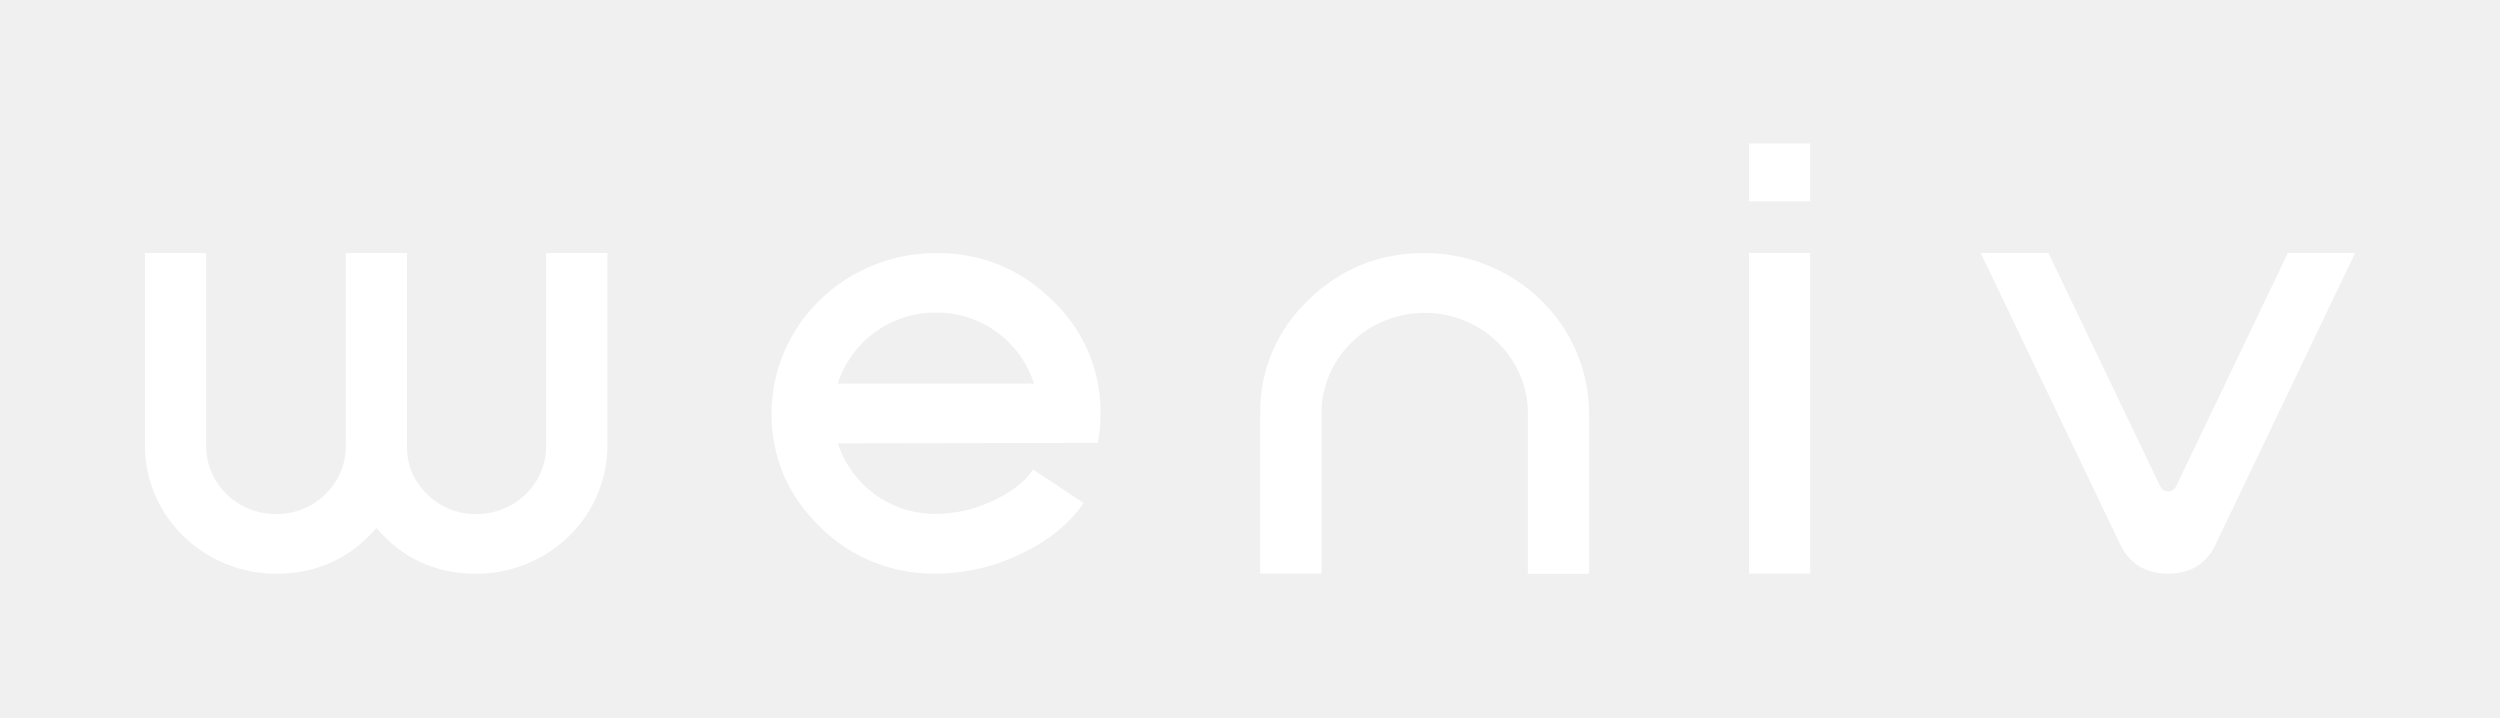
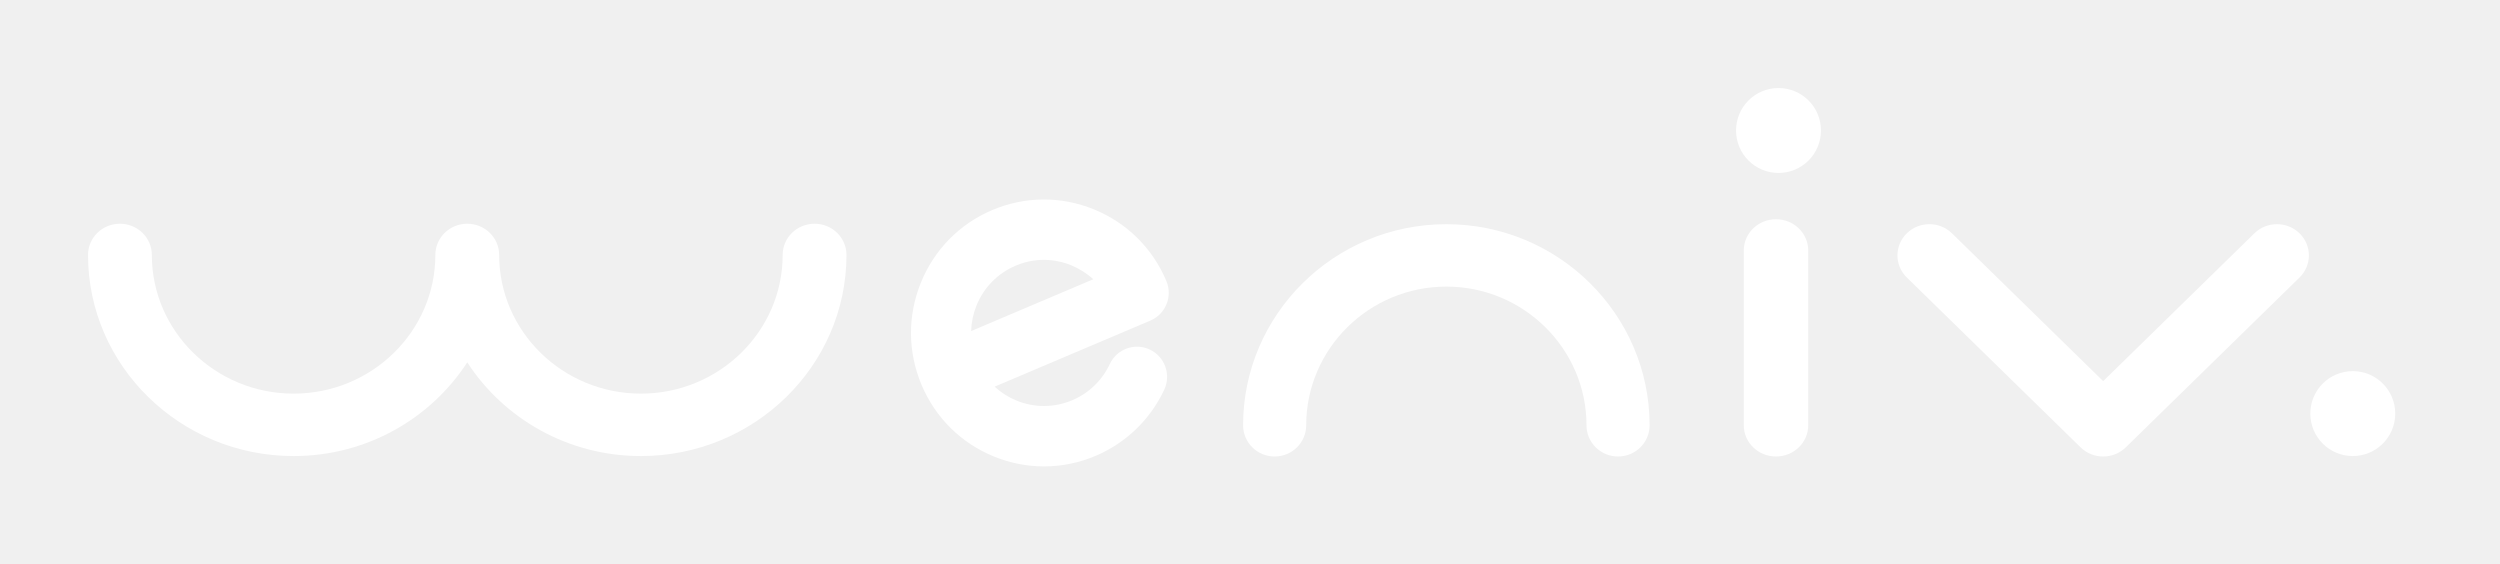
- <svg xmlns="http://www.w3.org/2000/svg" width="122" height="35" viewBox="0 0 122 35" fill="none">
-   <path d="M29.642 12.348V21.774C29.633 23.423 28.958 25.002 27.763 26.167C26.568 27.333 24.949 27.992 23.258 28C21.267 28 19.637 27.256 18.368 25.769C17.086 27.257 15.448 28.001 13.456 28C11.765 27.992 10.146 27.333 8.951 26.167C7.756 25.002 7.081 23.423 7.072 21.774V12.348H10.06V21.774C10.062 22.652 10.42 23.493 11.056 24.114C11.693 24.734 12.556 25.084 13.456 25.085C13.9 25.093 14.342 25.012 14.755 24.849C15.167 24.686 15.541 24.444 15.855 24.137C16.177 23.833 16.433 23.469 16.608 23.067C16.782 22.665 16.873 22.233 16.874 21.797V12.348H19.863V21.797C19.856 22.232 19.941 22.665 20.112 23.067C20.284 23.47 20.538 23.834 20.859 24.137C21.173 24.444 21.547 24.686 21.959 24.849C22.372 25.012 22.814 25.093 23.258 25.085C24.159 25.084 25.022 24.735 25.658 24.114C26.295 23.494 26.653 22.652 26.654 21.774V12.348H29.642Z" fill="white" />
-   <path d="M40.883 21.635C41.204 22.619 41.829 23.483 42.672 24.108C43.538 24.747 44.597 25.088 45.683 25.079C46.607 25.071 47.519 24.868 48.354 24.483C49.291 24.07 49.978 23.548 50.415 22.915L52.882 24.549C52.169 25.579 51.136 26.411 49.785 27.043C48.511 27.66 47.109 27.985 45.687 27.993C44.629 28.009 43.579 27.814 42.602 27.419C41.625 27.024 40.741 26.438 40.005 25.697C38.435 24.168 37.651 22.328 37.651 20.179C37.653 18.102 38.5 16.111 40.006 14.643C41.512 13.175 43.553 12.35 45.683 12.348C47.887 12.348 49.774 13.113 51.343 14.643C52.103 15.36 52.704 16.221 53.11 17.173C53.516 18.125 53.718 19.148 53.704 20.179C53.704 20.66 53.659 21.14 53.568 21.614L40.883 21.635ZM45.683 15.256C44.597 15.246 43.538 15.588 42.672 16.227C41.824 16.857 41.199 17.729 40.883 18.721H50.461C50.146 17.729 49.521 16.857 48.673 16.227C47.814 15.589 46.762 15.248 45.683 15.256Z" fill="white" />
-   <path d="M61.499 27.993V20.179C61.482 19.147 61.682 18.123 62.087 17.17C62.492 16.217 63.093 15.355 63.852 14.637C65.422 13.111 67.309 12.348 69.513 12.348C71.644 12.348 73.688 13.174 75.195 14.644C76.703 16.113 77.549 18.107 77.549 20.185V28H74.561V20.179C74.561 18.876 74.03 17.627 73.085 16.705C72.141 15.784 70.859 15.267 69.523 15.267C68.187 15.267 66.906 15.784 65.961 16.705C65.017 17.627 64.486 18.876 64.486 20.179V27.993H61.499Z" fill="white" />
-   <path d="M85.35 7H88.337V9.825H85.35V7ZM85.35 12.342H88.337V27.993H85.35V12.342Z" fill="white" />
-   <path d="M114.928 12.348L108.136 26.536C107.686 27.507 106.909 27.992 105.804 27.993C104.7 27.994 103.915 27.509 103.451 26.536L96.659 12.348H99.964L105.421 23.739C105.454 23.811 105.508 23.872 105.576 23.915C105.644 23.958 105.724 23.981 105.805 23.981C105.886 23.981 105.966 23.958 106.034 23.915C106.102 23.872 106.156 23.811 106.189 23.739L111.646 12.348H114.928Z" fill="white" />
+ <svg xmlns="http://www.w3.org/2000/svg" width="142" height="32" viewBox="0 0 142 32" fill="none">
+   <path d="M91.905 25.929C90.915 25.929 90.113 25.136 90.113 24.156C90.113 19.814 86.541 16.279 82.153 16.279C77.764 16.279 74.192 19.814 74.192 24.156C74.192 25.136 73.39 25.929 72.4 25.929C71.41 25.929 70.608 25.136 70.608 24.156C70.608 17.858 75.787 12.734 82.153 12.734C88.518 12.734 93.697 17.858 93.697 24.156C93.697 25.136 92.895 25.929 91.905 25.929Z" fill="white" />
+   <path d="M119.46 25.929C118.996 25.929 118.532 25.756 118.177 25.41L108.306 15.761C107.598 15.069 107.598 13.945 108.306 13.253C109.014 12.56 110.162 12.56 110.872 13.253L119.46 21.648L128.048 13.253C128.757 12.56 129.904 12.56 130.614 13.253C131.322 13.945 131.322 15.069 130.614 15.761L120.743 25.41C120.388 25.756 119.924 25.929 119.46 25.929Z" fill="white" />
+   <path d="M100.877 25.929C99.865 25.929 99.047 25.136 99.047 24.157V14.225C99.047 13.246 99.865 12.453 100.877 12.453C101.888 12.453 102.707 13.246 102.707 14.225V24.157C102.707 25.136 101.888 25.929 100.877 25.929Z" fill="white" />
+   <path d="M101.019 9.824C102.351 9.824 103.431 8.744 103.431 7.412C103.431 6.08 102.351 5 101.019 5C99.687 5 98.607 6.08 98.607 7.412C98.607 8.744 99.687 9.824 101.019 9.824Z" fill="white" />
+   <path d="M133.638 25.904C134.97 25.904 136.05 24.824 136.05 23.492C136.05 22.16 134.97 21.08 133.638 21.08C132.306 21.08 131.226 22.16 131.226 23.492C131.226 24.824 132.306 25.904 133.638 25.904Z" fill="white" />
+   <path d="M59.298 26.492C58.338 26.492 57.377 26.305 56.46 25.932C54.592 25.172 53.13 23.726 52.344 21.861C51.559 19.996 51.543 17.939 52.303 16.063C53.058 14.189 54.499 12.722 56.356 11.933C58.212 11.145 60.265 11.13 62.134 11.892C64.002 12.652 65.464 14.097 66.25 15.962C66.618 16.834 66.21 17.84 65.343 18.208L56.494 21.962C56.855 22.295 57.276 22.564 57.743 22.755C58.767 23.172 59.891 23.162 60.906 22.732C61.846 22.334 62.603 21.604 63.036 20.678C63.437 19.821 64.454 19.453 65.308 19.855C66.163 20.257 66.529 21.278 66.129 22.136C65.337 23.827 63.953 25.16 62.237 25.89C61.292 26.292 60.295 26.492 59.298 26.492ZM57.687 15.091C56.671 15.524 55.881 16.326 55.465 17.352C55.276 17.821 55.175 18.312 55.161 18.804L62.098 15.861C61.738 15.528 61.314 15.267 60.849 15.069C60.283 14.829 59.063 14.505 57.687 15.091Z" fill="white" />
+   <path d="M46.267 12.708C45.266 12.708 44.455 13.501 44.455 14.481C44.455 18.823 40.843 22.358 36.404 22.358C31.965 22.358 28.352 18.823 28.352 14.481C28.352 13.501 27.541 12.708 26.54 12.708C25.538 12.708 24.728 13.501 24.728 14.481C24.728 18.823 21.115 22.358 16.676 22.358C12.237 22.358 8.624 18.823 8.624 14.481C8.624 13.501 7.814 12.708 6.812 12.708C5.811 12.708 5 13.501 5 14.481C5 20.779 10.238 25.904 16.676 25.904C20.823 25.904 24.468 23.776 26.54 20.581C28.611 23.776 32.259 25.904 36.404 25.904C42.842 25.904 48.08 20.779 48.08 14.481C48.08 13.501 47.269 12.708 46.267 12.708Z" fill="white" />
</svg>
